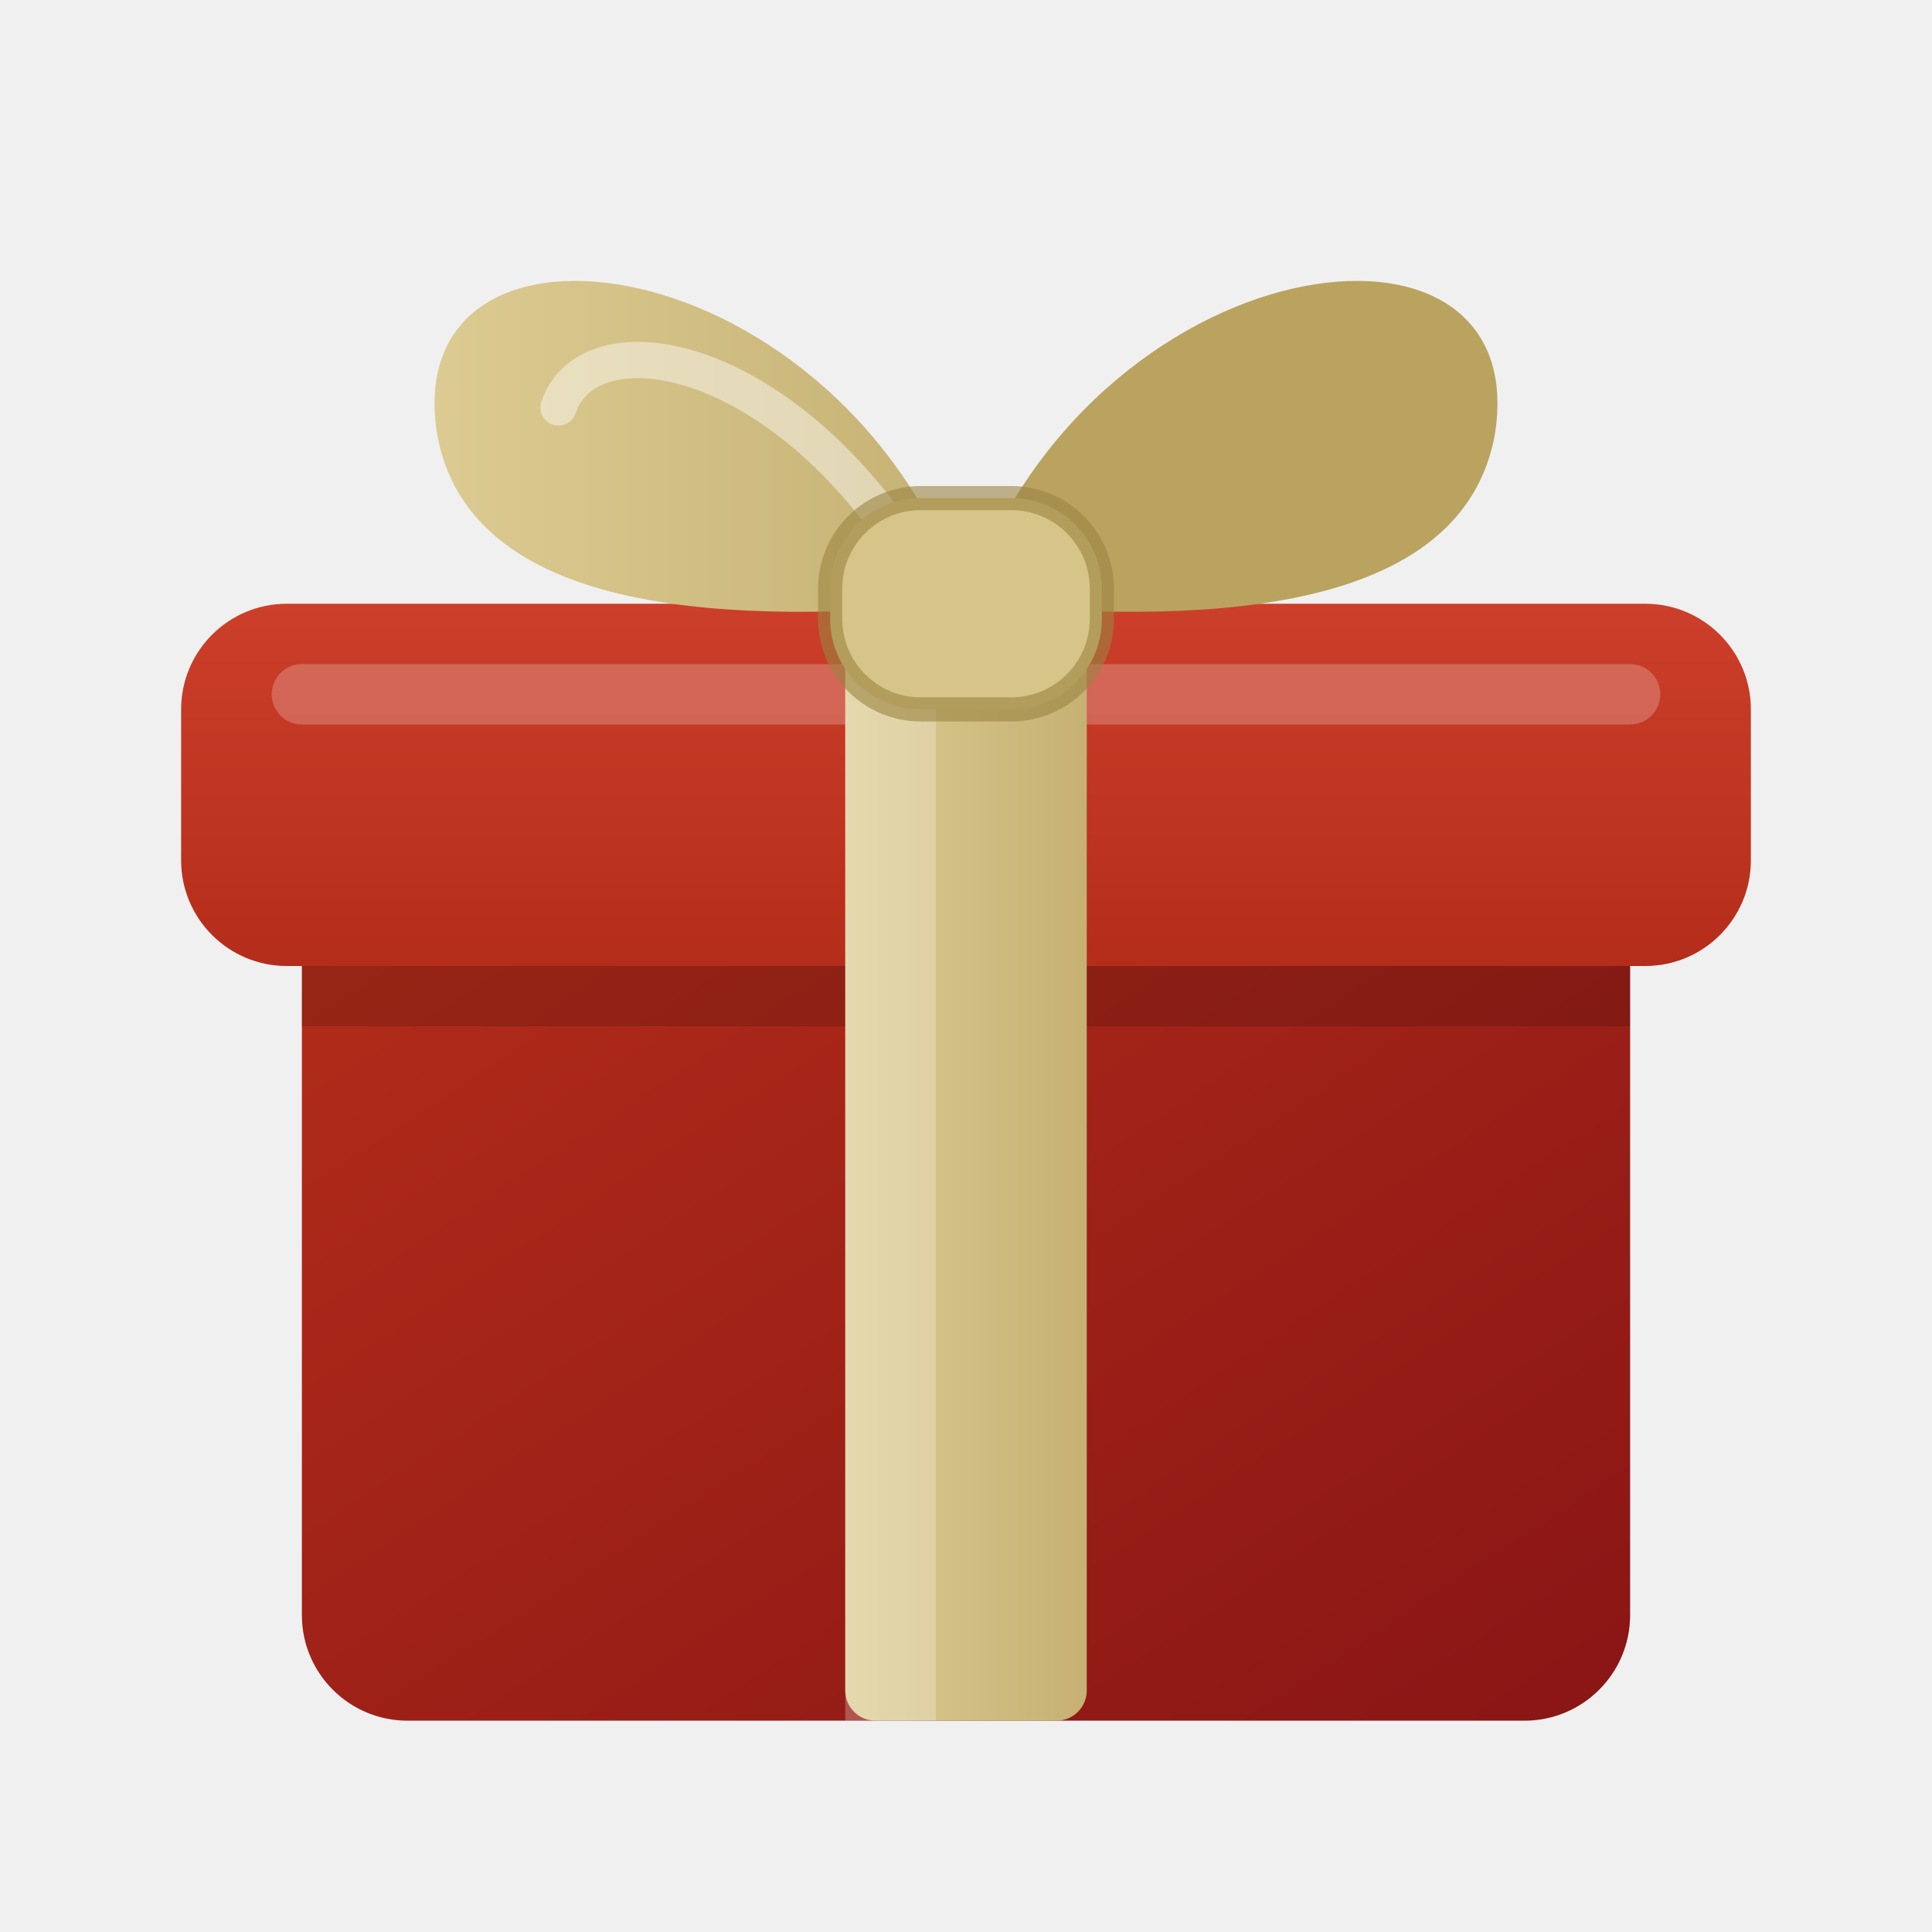
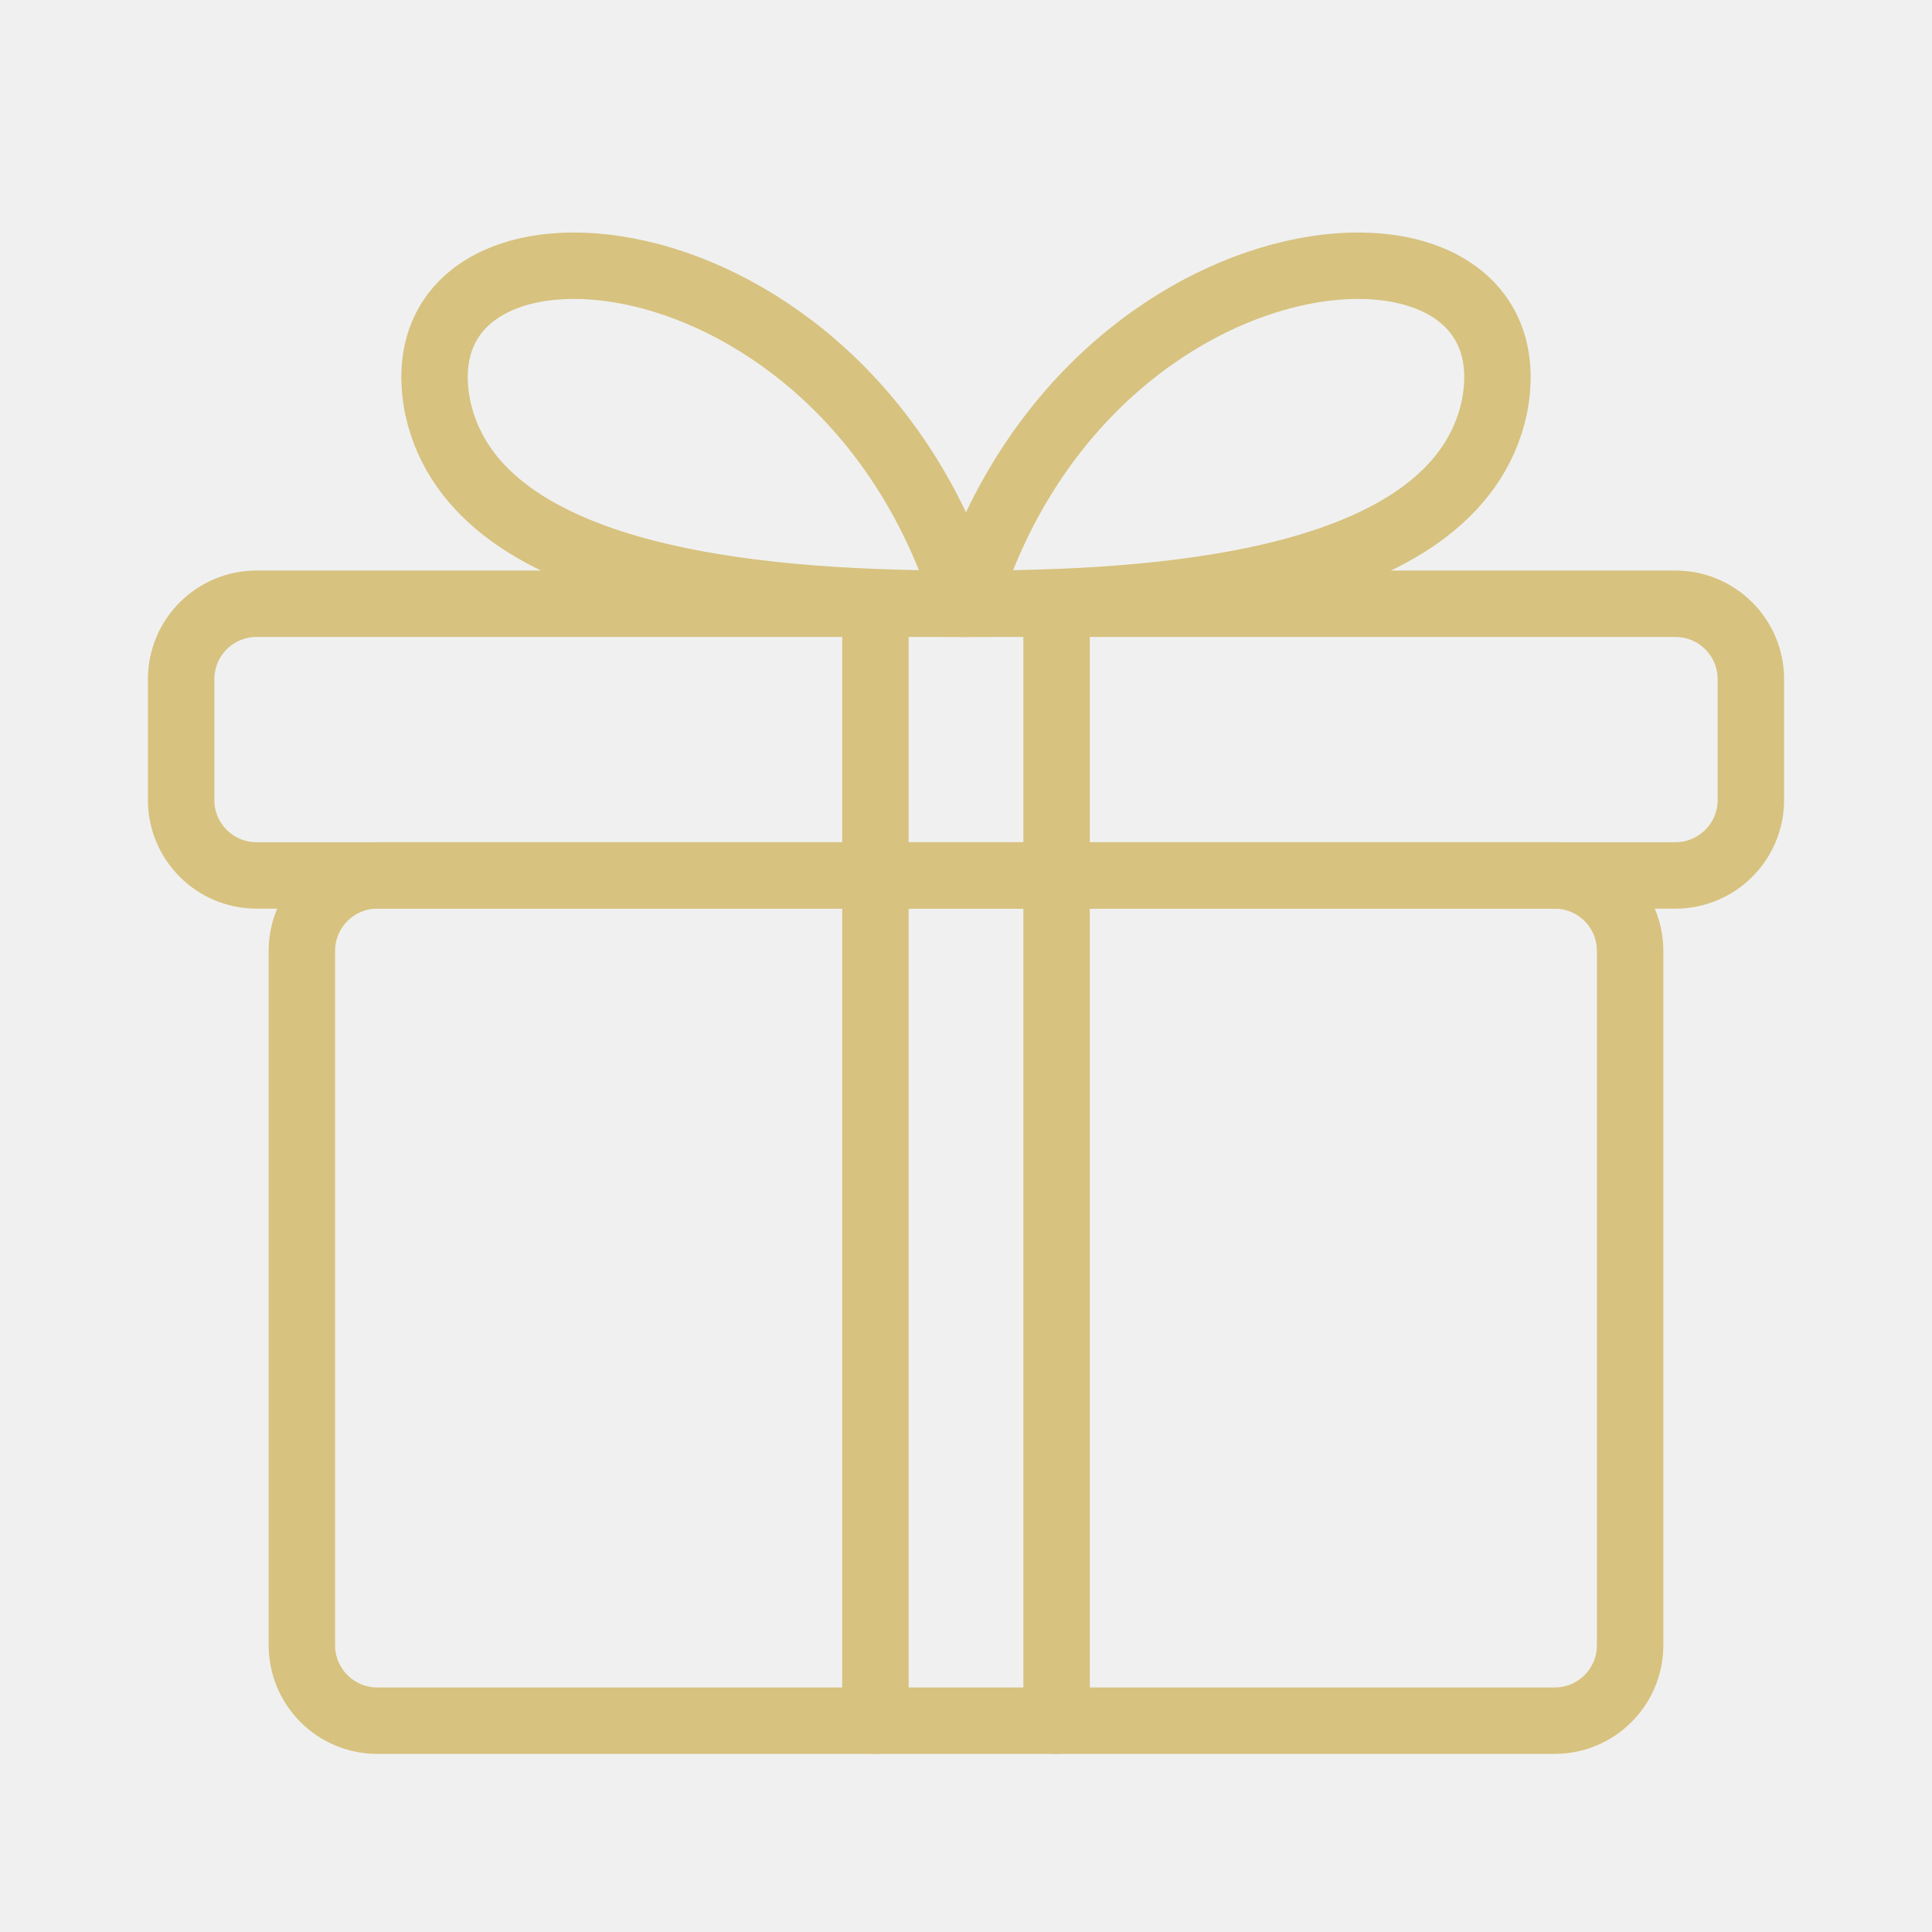
<svg xmlns="http://www.w3.org/2000/svg" viewBox="0 0 64 64" width="512" height="512" role="img" aria-label="Gift">
-   <defs>
-     <linearGradient id="gb" x1="0" y1="0" x2="1" y2="1">
-       <stop offset="0" stop-color="#B42D1A" />
-       <stop offset="1" stop-color="#891515" />
-     </linearGradient>
-     <linearGradient id="gl" x1="0" y1="0" x2="0" y2="1">
-       <stop offset="0" stop-color="#cc3f2a" />
-       <stop offset="1" stop-color="#B42D1A" />
-     </linearGradient>
-     <linearGradient id="gr" x1="0" y1="0" x2="1" y2="0">
-       <stop offset="0" stop-color="#dccb92" />
-       <stop offset="1" stop-color="#C6B173" />
-     </linearGradient>
-   </defs>
-   <rect x="10" y="28" width="44" height="29" rx="3.5" fill="url(#gb)" />
-   <rect x="10" y="31" width="44" height="3" fill="#000" opacity=".15" />
-   <rect x="6" y="20" width="52" height="12" rx="3.5" fill="url(#gl)" />
-   <rect x="9" y="22" width="46" height="2" rx="1" fill="#fff" opacity=".22" />
-   <rect x="28" y="20" width="8" height="37" rx="1" fill="url(#gr)" />
-   <rect x="28" y="20" width="3" height="37" fill="#fff" opacity=".25" />
-   <path d="M32 20C28 8 13 6 14.5 14.5 15.8 21 26 20.5 32 20z" fill="url(#gr)" />
-   <path d="M32 20C36 8 51 6 49.5 14.5 48.2 21 38 20.5 32 20z" fill="#b9a35f" />
-   <path d="M30.5 19C26 11.5 19.5 10.5 18.5 13.5" fill="none" stroke="#fff" stroke-width="1.2" stroke-linecap="round" opacity=".45" />
-   <rect x="27.5" y="16.5" width="9" height="7" rx="3" fill="#d6c488" stroke="#9c8442" stroke-width=".8" stroke-opacity=".6" />
+   <g fill="none" stroke="#d7c27f" stroke-width="2.2" stroke-linecap="round" stroke-linejoin="round">
+     <rect x="10" y="29" width="44" height="28" rx="2.5" />
+     <rect x="6" y="20" width="52" height="9" rx="2.5" />
+     <path d="M29 20V57M35 20V57" />
+     <path d="M32 20C28 7 13 6 14.5 13.5 15.8 19.5 26 20 32 20z" />
+     <path d="M32 20C36 7 51 6 49.5 13.5 48.2 19.5 38 20 32 20z" />
+   </g>
</svg>
